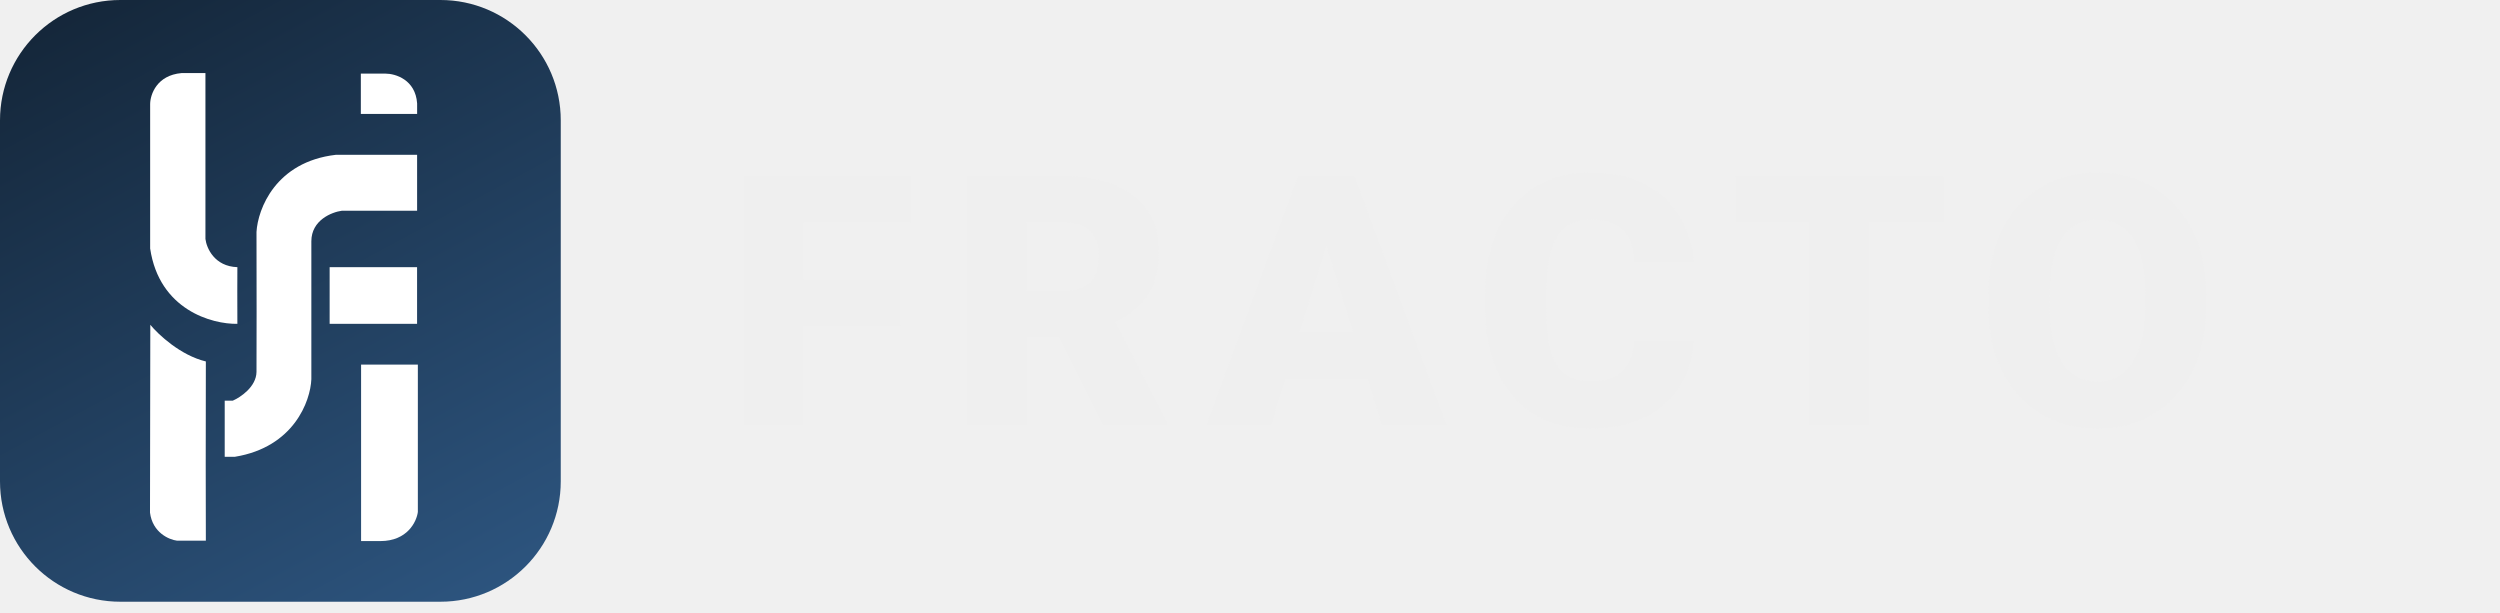
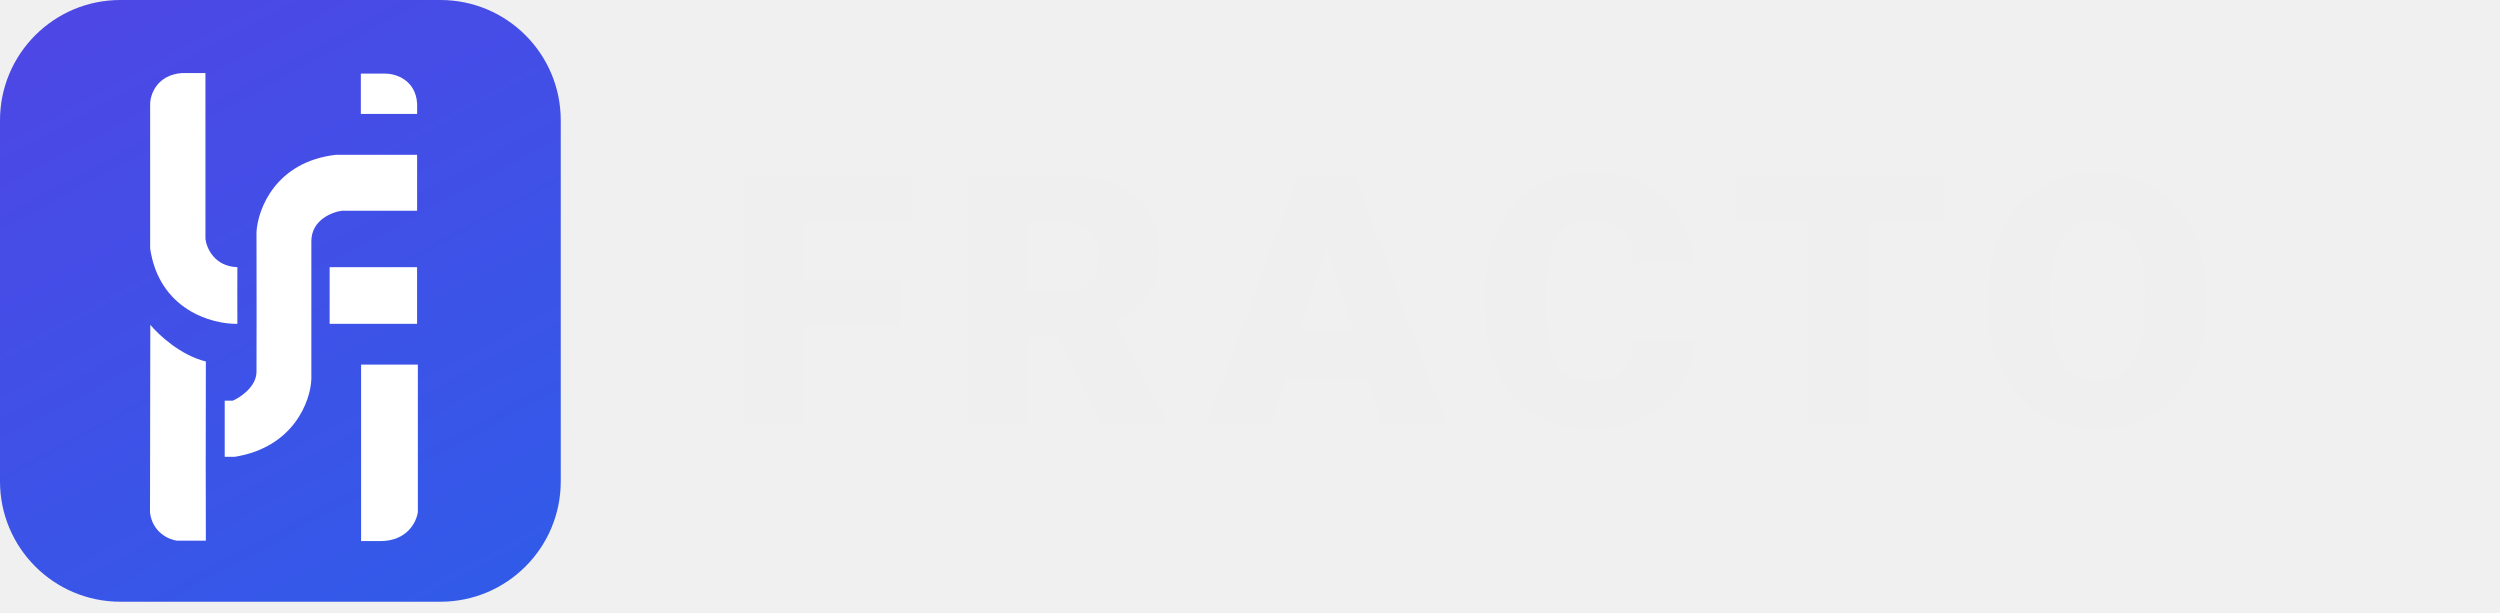
<svg xmlns="http://www.w3.org/2000/svg" width="200" height="49" viewBox="0 0 200 49" fill="none">
  <rect width="44.86" height="48.138" rx="9.628" fill="url(#paint0_linear_36_1412)" />
  <path d="M16.435 19.115V5.846H14.523C12.538 6.02 12.022 7.564 12.012 8.315V19.879C12.738 24.793 16.967 25.945 18.99 25.907C18.985 24.626 18.979 21.926 18.99 21.373C17.155 21.314 16.522 19.843 16.435 19.115Z" fill="white" />
  <path d="M33.368 16.858V12.386H26.858C22.04 12.948 20.625 16.731 20.52 18.552C20.527 21.791 20.536 28.566 20.52 29.753C20.503 30.94 19.245 31.783 18.617 32.056H17.977V36.542H18.798C23.51 35.771 24.835 32.087 24.908 30.341V19.303C24.908 17.611 26.538 16.968 27.353 16.858H33.368Z" fill="white" />
  <path d="M16.468 28.916C14.437 28.428 12.66 26.758 12.025 25.983C12.017 30.934 12 39.405 12 41.009C12.203 42.613 13.524 43.174 14.159 43.254H16.468C16.46 40.288 16.448 34.733 16.468 28.916Z" fill="white" />
  <path d="M33.428 29.167H28.887V43.286H30.432C32.589 43.286 33.328 41.734 33.428 40.958V29.167Z" fill="white" />
  <path d="M33.37 8.272C33.24 6.368 31.629 5.89 30.84 5.889H28.867V9.115H33.37V8.272Z" fill="white" />
  <rect x="26.371" y="21.374" width="6.995" height="4.532" fill="white" />
  <text x="58" y="34" font-family="-apple-system, BlinkMacSystemFont, 'Segoe UI', Roboto, 'Helvetica Neue', Arial, sans-serif" font-size="28" font-weight="800" letter-spacing="2.5" fill="#EFEFEF">FRACTO</text>
  <defs>
    <linearGradient id="paint0_linear_36_1412" x1="0" y1="0" x2="40.591" y2="75.317" gradientUnits="userSpaceOnUse">
-       <stop stop-color="#132436" />
-       <stop offset="1" stop-color="#37689C" />
+       <stop stop-color="#4F46E5" />
+       <stop offset="1" stop-color="#2563EB" />
    </linearGradient>
  </defs>
</svg>
